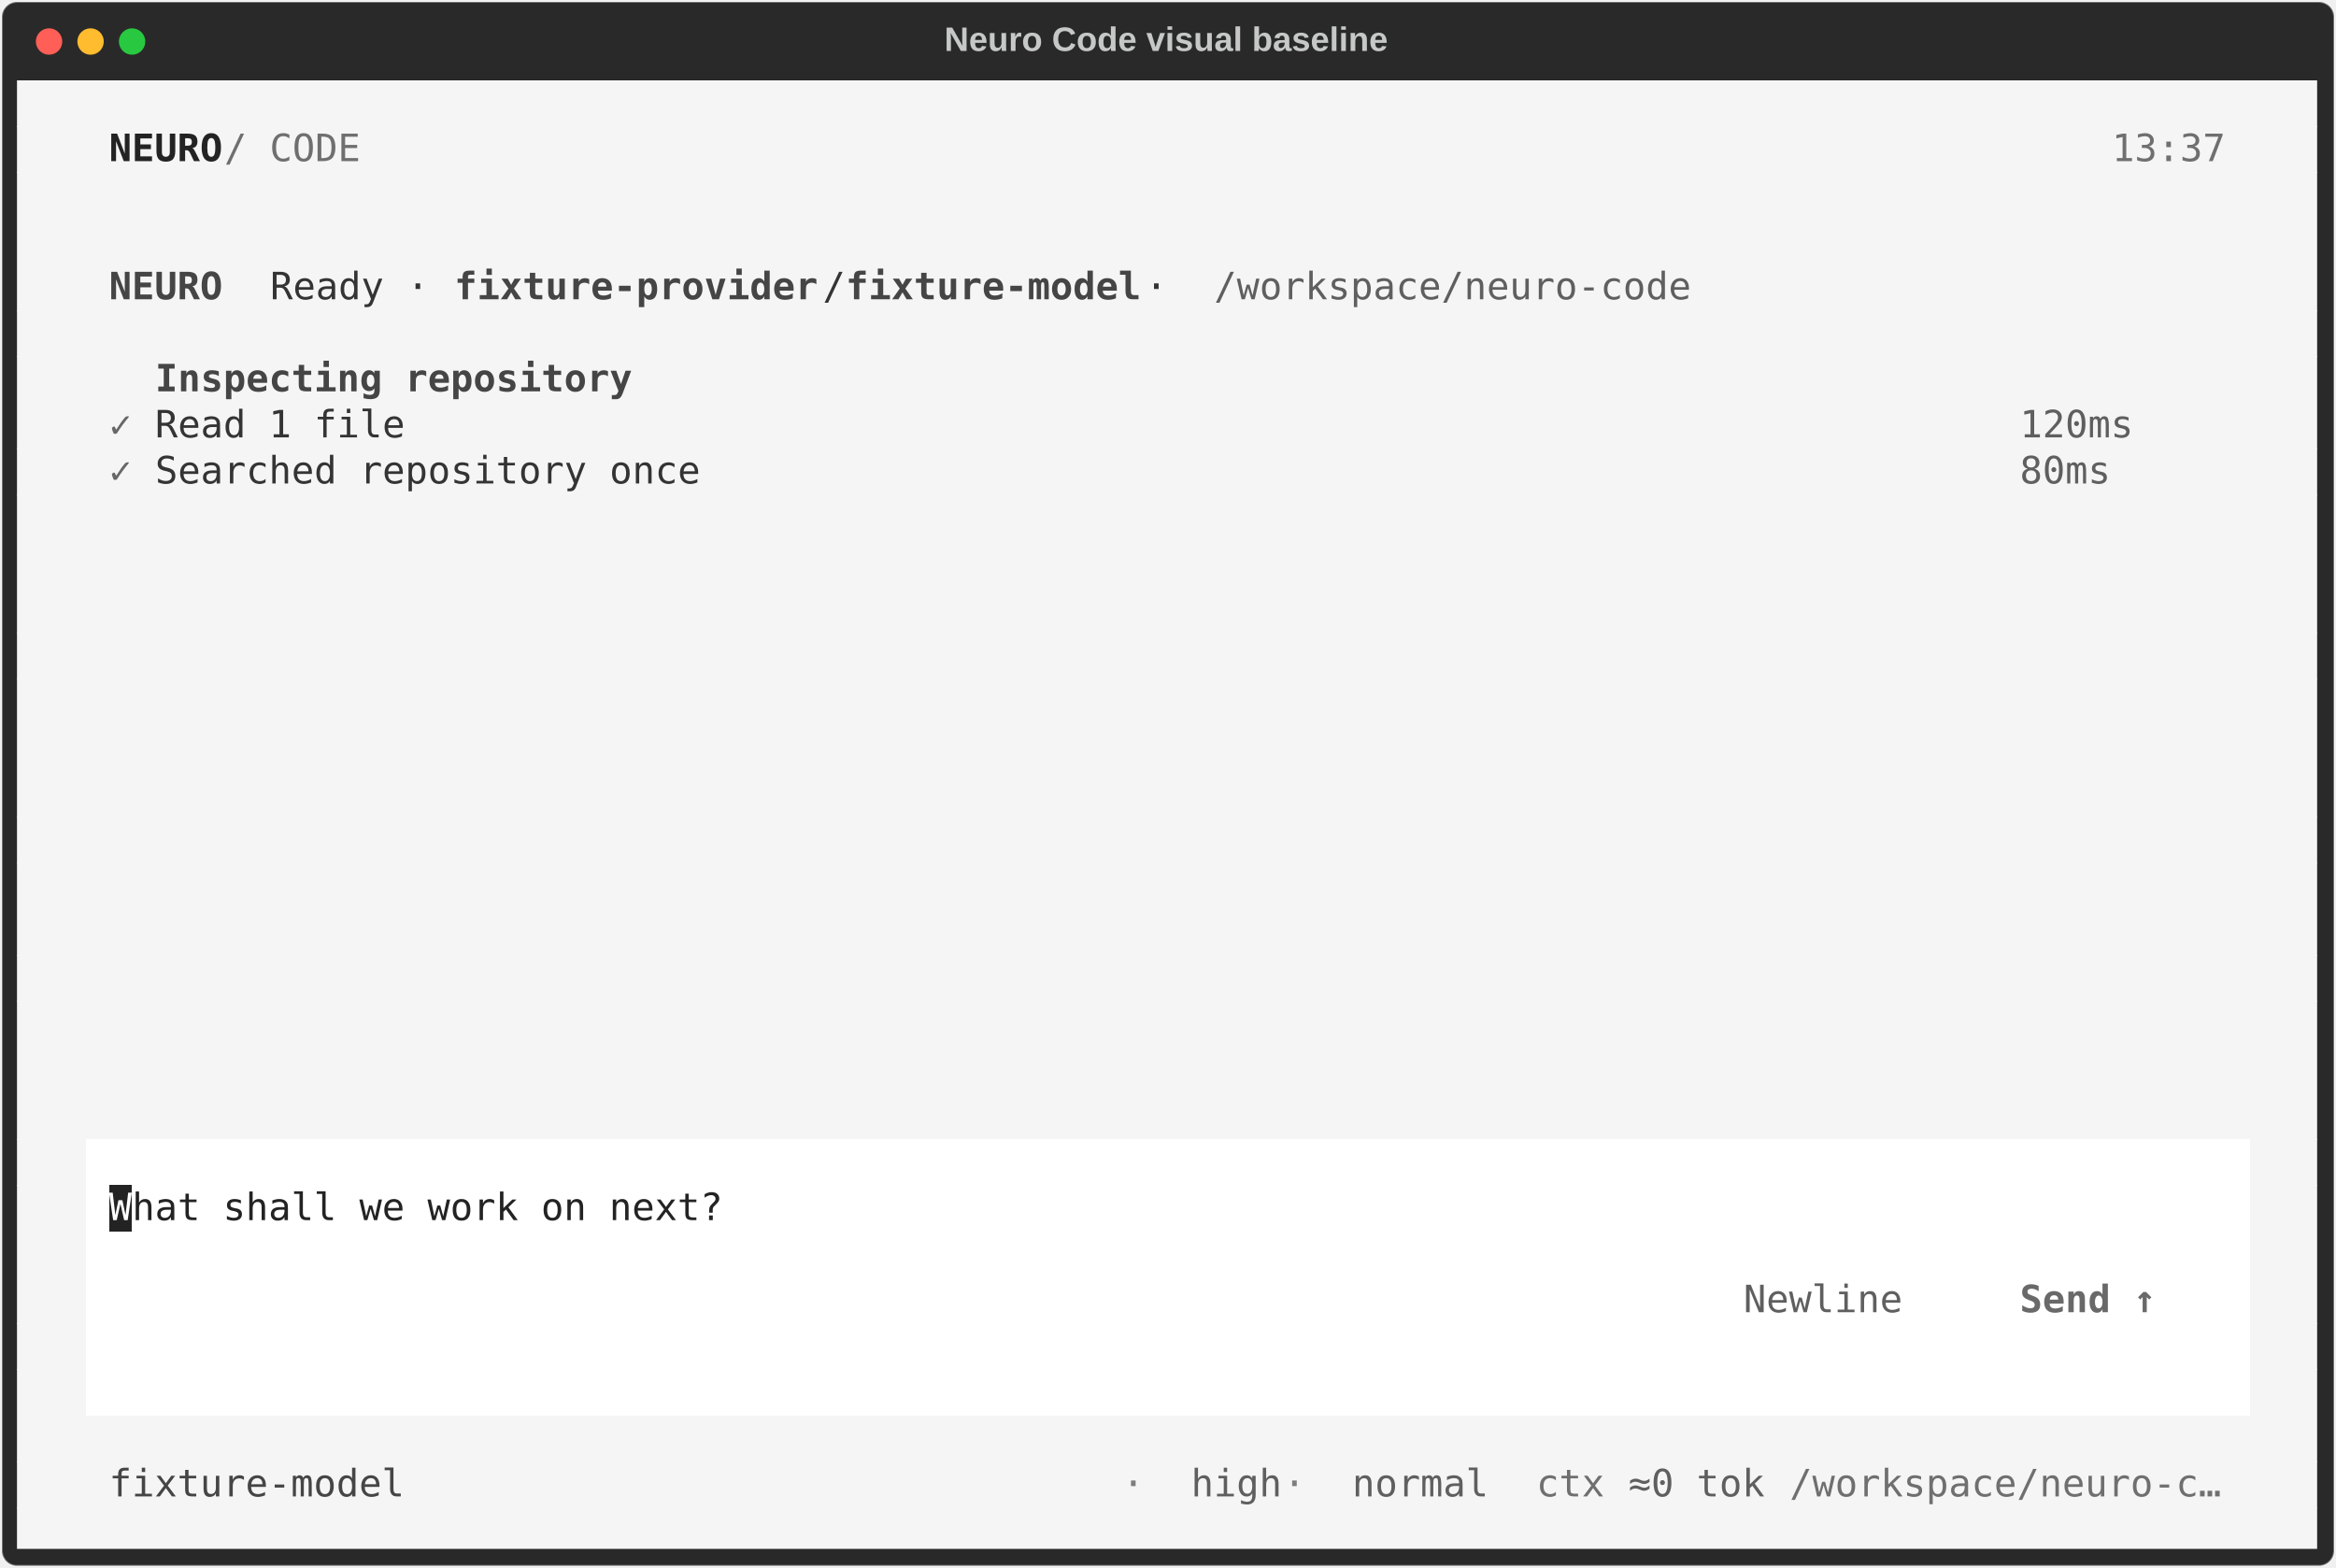
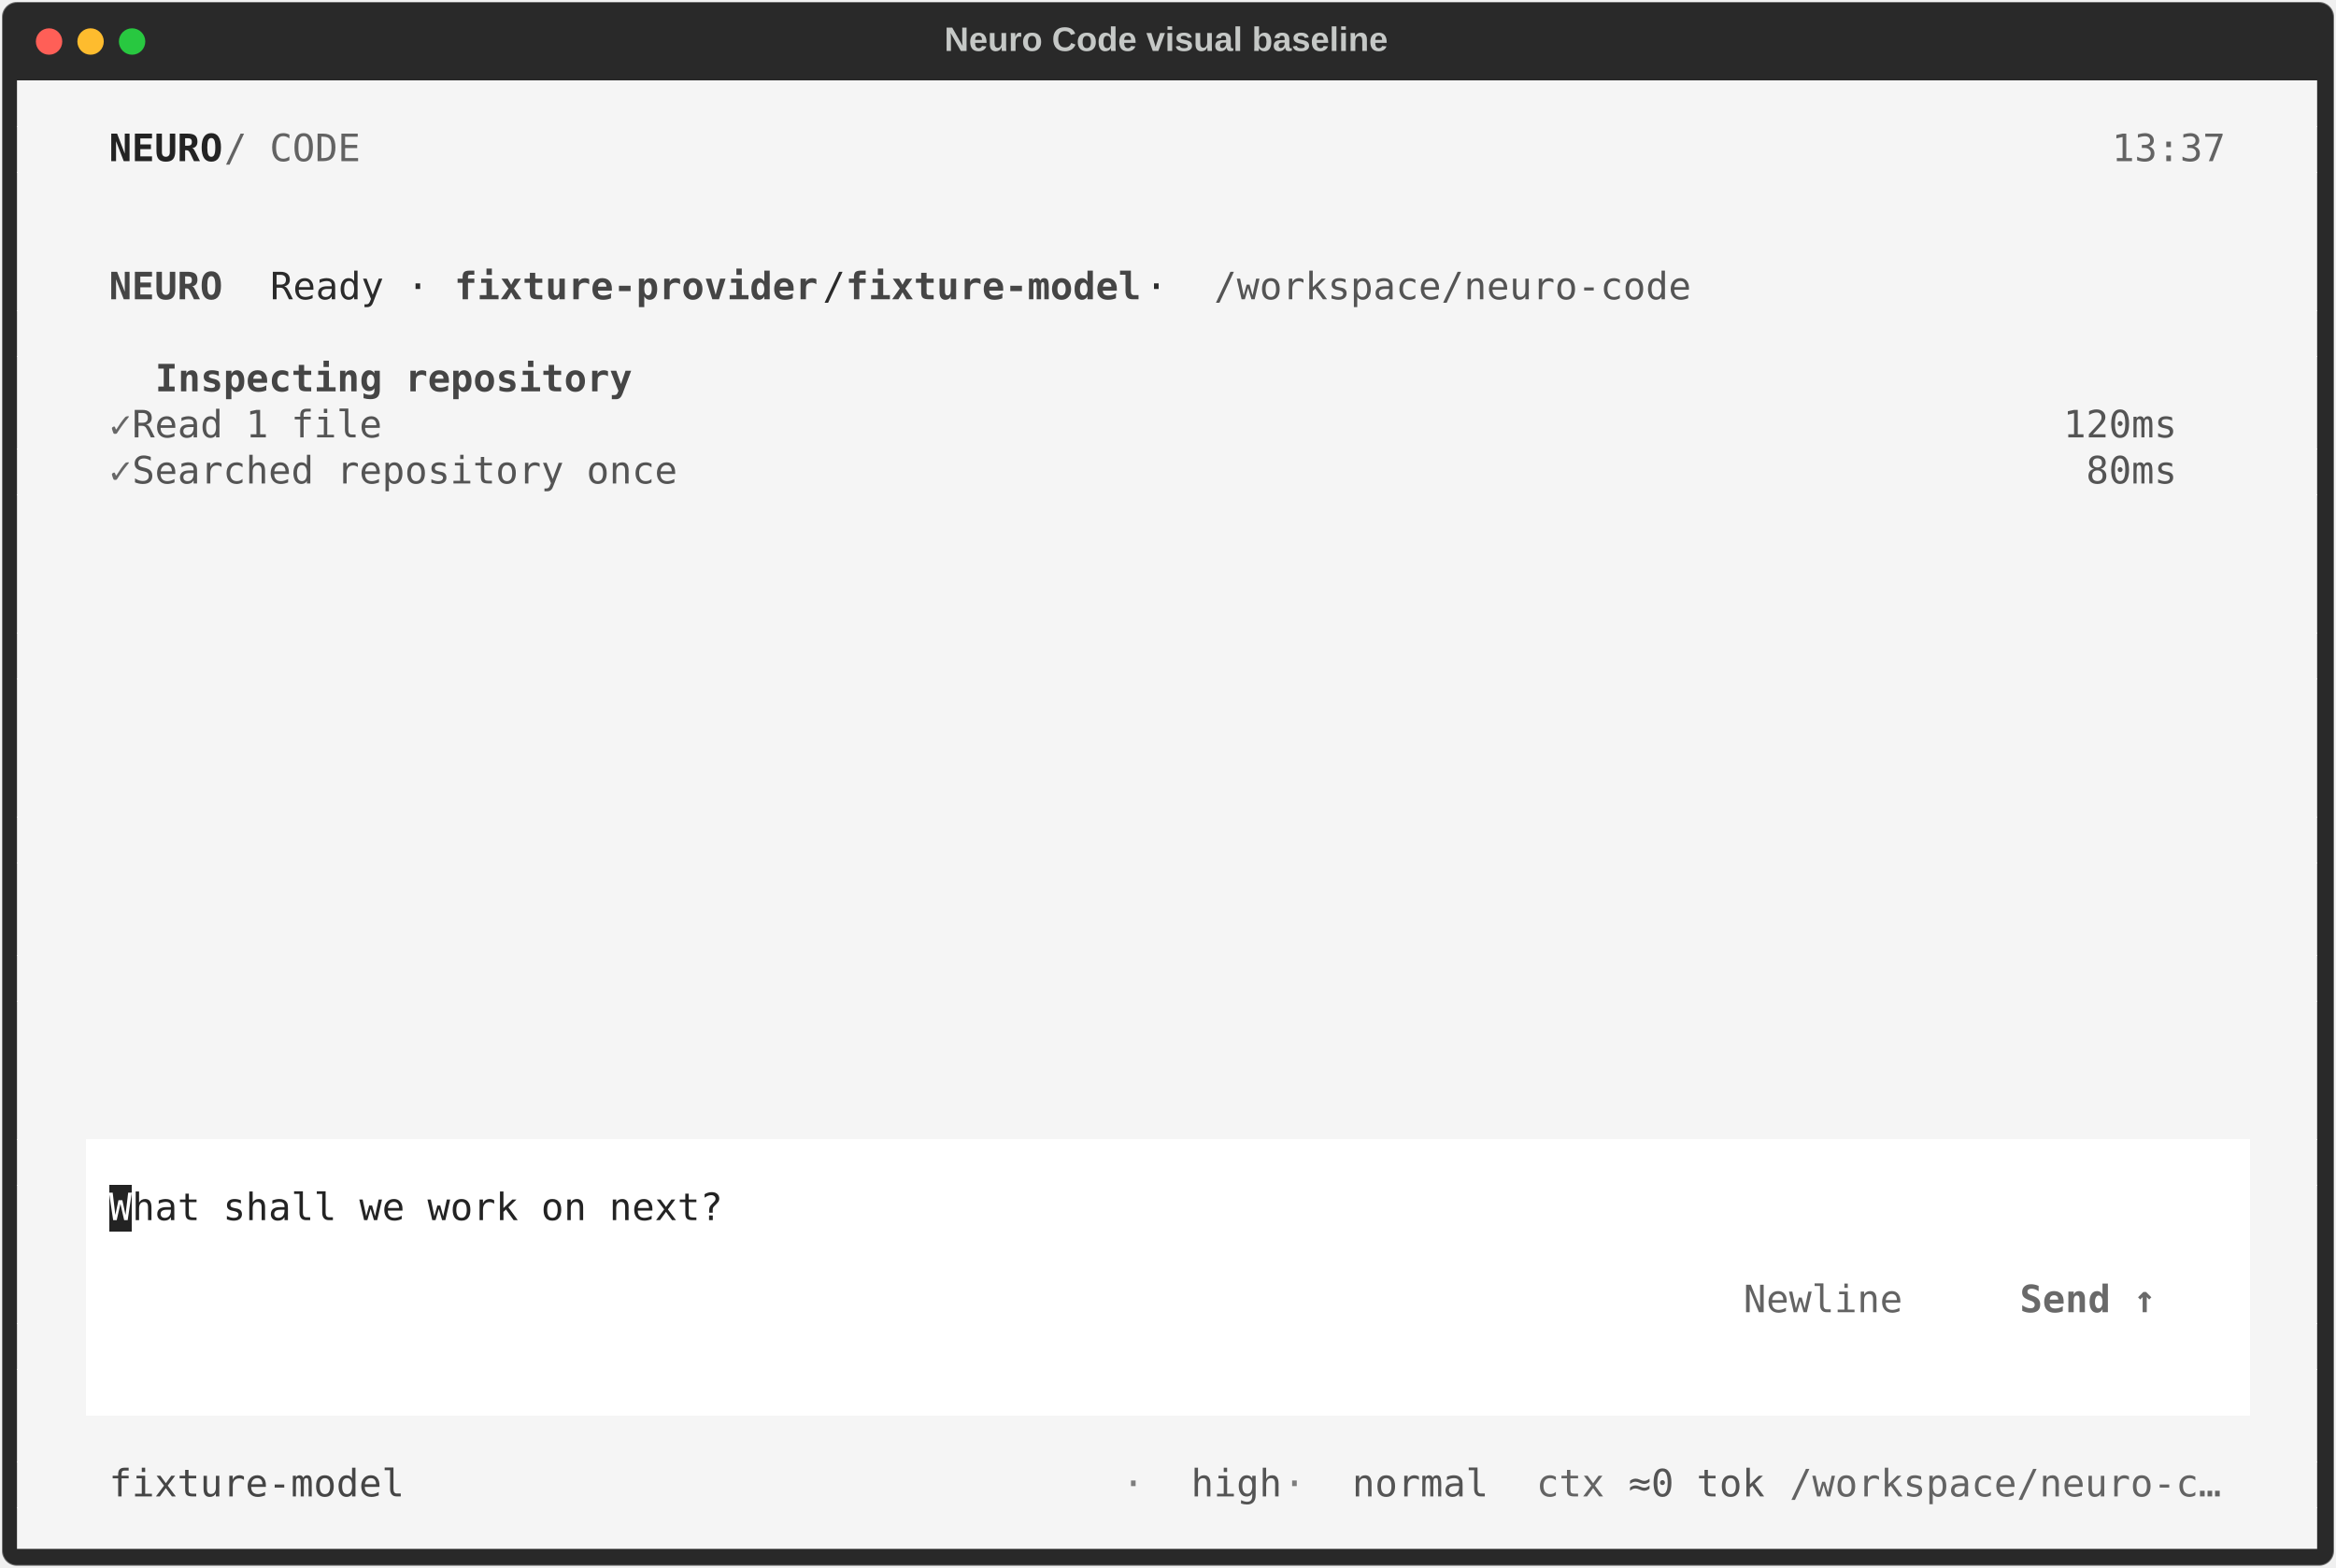
<svg xmlns="http://www.w3.org/2000/svg" class="rich-terminal" viewBox="0 0 1238 830.8">
  <style>

    @font-face {
        font-family: "Fira Code";
        src: local("FiraCode-Regular"),
                url("https://cdnjs.cloudflare.com/ajax/libs/firacode/6.2.0/woff2/FiraCode-Regular.woff2") format("woff2"),
                url("https://cdnjs.cloudflare.com/ajax/libs/firacode/6.2.0/woff/FiraCode-Regular.woff") format("woff");
        font-style: normal;
        font-weight: 400;
    }
    @font-face {
        font-family: "Fira Code";
        src: local("FiraCode-Bold"),
                url("https://cdnjs.cloudflare.com/ajax/libs/firacode/6.2.0/woff2/FiraCode-Bold.woff2") format("woff2"),
                url("https://cdnjs.cloudflare.com/ajax/libs/firacode/6.2.0/woff/FiraCode-Bold.woff") format("woff");
        font-style: bold;
        font-weight: 700;
    }

-     .terminal-1996479045-matrix {
+     .terminal-443072245-matrix {
        font-family: Fira Code, monospace;
        font-size: 20px;
        line-height: 24.4px;
        font-variant-east-asian: full-width;
    }

-     .terminal-1996479045-title {
+     .terminal-443072245-title {
        font-size: 18px;
        font-weight: bold;
        font-family: arial;
    }

-     .terminal-1996479045-r1 { fill: #c5c8c6 }
- .terminal-1996479045-r2 { fill: #232323;font-weight: bold }
- .terminal-1996479045-r3 { fill: #6f6f6f }
- .terminal-1996479045-r4 { fill: #232323 }
- .terminal-1996479045-r5 { fill: #454545;font-weight: bold }
- .terminal-1996479045-r6 { fill: #7d7d7d }
- .terminal-1996479045-r7 { fill: #343434 }
- .terminal-1996479045-r8 { fill: #5f5f5f }
- .terminal-1996479045-r9 { fill: #676767;font-weight: bold }
- .terminal-1996479045-r10 { fill: #ffffff }
- .terminal-1996479045-r11 { fill: #696969;font-weight: bold }
- .terminal-1996479045-r12 { fill: #454545 }
+     .terminal-443072245-r1 { fill: #c5c8c6 }
+ .terminal-443072245-r2 { fill: #232323;font-weight: bold }
+ .terminal-443072245-r3 { fill: #636363 }
+ .terminal-443072245-r4 { fill: #232323 }
+ .terminal-443072245-r5 { fill: #454545;font-weight: bold }
+ .terminal-443072245-r6 { fill: #7d7d7d }
+ .terminal-443072245-r7 { fill: #2b2b2b }
+ .terminal-443072245-r8 { fill: #545454 }
+ .terminal-443072245-r9 { fill: #676767;font-weight: bold }
+ .terminal-443072245-r10 { fill: #ffffff }
+ .terminal-443072245-r11 { fill: #696969;font-weight: bold }
+ .terminal-443072245-r12 { fill: #454545 }
    </style>
  <defs>
-     <clipPath id="terminal-1996479045-clip-terminal">
+     <clipPath id="terminal-443072245-clip-terminal">
      <rect x="0" y="0" width="1219.0" height="779.8" />
    </clipPath>
-     <clipPath id="terminal-1996479045-line-0">
+     <clipPath id="terminal-443072245-line-0">
      <rect x="0" y="1.5" width="1220" height="24.65" />
    </clipPath>
-     <clipPath id="terminal-1996479045-line-1">
+     <clipPath id="terminal-443072245-line-1">
      <rect x="0" y="25.9" width="1220" height="24.65" />
    </clipPath>
-     <clipPath id="terminal-1996479045-line-2">
+     <clipPath id="terminal-443072245-line-2">
      <rect x="0" y="50.3" width="1220" height="24.65" />
    </clipPath>
-     <clipPath id="terminal-1996479045-line-3">
+     <clipPath id="terminal-443072245-line-3">
      <rect x="0" y="74.7" width="1220" height="24.65" />
    </clipPath>
-     <clipPath id="terminal-1996479045-line-4">
+     <clipPath id="terminal-443072245-line-4">
      <rect x="0" y="99.1" width="1220" height="24.65" />
    </clipPath>
-     <clipPath id="terminal-1996479045-line-5">
+     <clipPath id="terminal-443072245-line-5">
      <rect x="0" y="123.5" width="1220" height="24.65" />
    </clipPath>
-     <clipPath id="terminal-1996479045-line-6">
+     <clipPath id="terminal-443072245-line-6">
      <rect x="0" y="147.9" width="1220" height="24.65" />
    </clipPath>
-     <clipPath id="terminal-1996479045-line-7">
+     <clipPath id="terminal-443072245-line-7">
      <rect x="0" y="172.3" width="1220" height="24.65" />
    </clipPath>
-     <clipPath id="terminal-1996479045-line-8">
+     <clipPath id="terminal-443072245-line-8">
      <rect x="0" y="196.7" width="1220" height="24.65" />
    </clipPath>
-     <clipPath id="terminal-1996479045-line-9">
+     <clipPath id="terminal-443072245-line-9">
      <rect x="0" y="221.1" width="1220" height="24.65" />
    </clipPath>
-     <clipPath id="terminal-1996479045-line-10">
+     <clipPath id="terminal-443072245-line-10">
      <rect x="0" y="245.5" width="1220" height="24.65" />
    </clipPath>
-     <clipPath id="terminal-1996479045-line-11">
+     <clipPath id="terminal-443072245-line-11">
      <rect x="0" y="269.9" width="1220" height="24.65" />
    </clipPath>
-     <clipPath id="terminal-1996479045-line-12">
+     <clipPath id="terminal-443072245-line-12">
      <rect x="0" y="294.3" width="1220" height="24.65" />
    </clipPath>
-     <clipPath id="terminal-1996479045-line-13">
+     <clipPath id="terminal-443072245-line-13">
      <rect x="0" y="318.7" width="1220" height="24.65" />
    </clipPath>
-     <clipPath id="terminal-1996479045-line-14">
+     <clipPath id="terminal-443072245-line-14">
      <rect x="0" y="343.1" width="1220" height="24.65" />
    </clipPath>
-     <clipPath id="terminal-1996479045-line-15">
+     <clipPath id="terminal-443072245-line-15">
      <rect x="0" y="367.5" width="1220" height="24.65" />
    </clipPath>
-     <clipPath id="terminal-1996479045-line-16">
+     <clipPath id="terminal-443072245-line-16">
      <rect x="0" y="391.9" width="1220" height="24.65" />
    </clipPath>
-     <clipPath id="terminal-1996479045-line-17">
+     <clipPath id="terminal-443072245-line-17">
      <rect x="0" y="416.3" width="1220" height="24.65" />
    </clipPath>
-     <clipPath id="terminal-1996479045-line-18">
+     <clipPath id="terminal-443072245-line-18">
      <rect x="0" y="440.7" width="1220" height="24.65" />
    </clipPath>
-     <clipPath id="terminal-1996479045-line-19">
+     <clipPath id="terminal-443072245-line-19">
      <rect x="0" y="465.1" width="1220" height="24.65" />
    </clipPath>
-     <clipPath id="terminal-1996479045-line-20">
+     <clipPath id="terminal-443072245-line-20">
      <rect x="0" y="489.5" width="1220" height="24.65" />
    </clipPath>
-     <clipPath id="terminal-1996479045-line-21">
+     <clipPath id="terminal-443072245-line-21">
      <rect x="0" y="513.9" width="1220" height="24.65" />
    </clipPath>
-     <clipPath id="terminal-1996479045-line-22">
+     <clipPath id="terminal-443072245-line-22">
      <rect x="0" y="538.3" width="1220" height="24.65" />
    </clipPath>
-     <clipPath id="terminal-1996479045-line-23">
+     <clipPath id="terminal-443072245-line-23">
      <rect x="0" y="562.7" width="1220" height="24.65" />
    </clipPath>
-     <clipPath id="terminal-1996479045-line-24">
+     <clipPath id="terminal-443072245-line-24">
      <rect x="0" y="587.1" width="1220" height="24.65" />
    </clipPath>
-     <clipPath id="terminal-1996479045-line-25">
+     <clipPath id="terminal-443072245-line-25">
      <rect x="0" y="611.5" width="1220" height="24.65" />
    </clipPath>
-     <clipPath id="terminal-1996479045-line-26">
+     <clipPath id="terminal-443072245-line-26">
      <rect x="0" y="635.9" width="1220" height="24.65" />
    </clipPath>
-     <clipPath id="terminal-1996479045-line-27">
+     <clipPath id="terminal-443072245-line-27">
      <rect x="0" y="660.3" width="1220" height="24.65" />
    </clipPath>
-     <clipPath id="terminal-1996479045-line-28">
+     <clipPath id="terminal-443072245-line-28">
      <rect x="0" y="684.7" width="1220" height="24.65" />
    </clipPath>
-     <clipPath id="terminal-1996479045-line-29">
+     <clipPath id="terminal-443072245-line-29">
      <rect x="0" y="709.1" width="1220" height="24.65" />
    </clipPath>
-     <clipPath id="terminal-1996479045-line-30">
+     <clipPath id="terminal-443072245-line-30">
      <rect x="0" y="733.5" width="1220" height="24.65" />
    </clipPath>
  </defs>
  <rect fill="#292929" stroke="rgba(255,255,255,0.35)" stroke-width="1" x="1" y="1" width="1236" height="828.8" rx="8" />
-   <text class="terminal-1996479045-title" fill="#c5c8c6" text-anchor="middle" x="618" y="27">Neuro Code visual baseline</text>
+   <text class="terminal-443072245-title" fill="#c5c8c6" text-anchor="middle" x="618" y="27">Neuro Code visual baseline</text>
  <g transform="translate(26,22)">
    <circle cx="0" cy="0" r="7" fill="#ff5f57" />
    <circle cx="22" cy="0" r="7" fill="#febc2e" />
    <circle cx="44" cy="0" r="7" fill="#28c840" />
  </g>
-   <g transform="translate(9, 41)" clip-path="url(#terminal-1996479045-clip-terminal)">
+   <g transform="translate(9, 41)" clip-path="url(#terminal-443072245-clip-terminal)">
    <rect fill="#f5f5f5" x="0" y="1.5" width="1220" height="24.65" shape-rendering="crispEdges" />
    <rect fill="#f5f5f5" x="0" y="25.9" width="48.8" height="24.65" shape-rendering="crispEdges" />
    <rect fill="#f5f5f5" x="48.8" y="25.9" width="61" height="24.65" shape-rendering="crispEdges" />
    <rect fill="#f5f5f5" x="109.8" y="25.9" width="85.4" height="24.65" shape-rendering="crispEdges" />
    <rect fill="#f5f5f5" x="195.2" y="25.9" width="0" height="24.65" shape-rendering="crispEdges" />
    <rect fill="#f5f5f5" x="195.2" y="25.9" width="915" height="24.65" shape-rendering="crispEdges" />
    <rect fill="#f5f5f5" x="1110.2" y="25.9" width="61" height="24.65" shape-rendering="crispEdges" />
    <rect fill="#f5f5f5" x="1171.2" y="25.9" width="48.8" height="24.65" shape-rendering="crispEdges" />
    <rect fill="#f5f5f5" x="0" y="50.3" width="48.8" height="24.65" shape-rendering="crispEdges" />
    <rect fill="#f5f5f5" x="48.8" y="50.3" width="1122.4" height="24.65" shape-rendering="crispEdges" />
    <rect fill="#f5f5f5" x="1171.2" y="50.3" width="48.8" height="24.65" shape-rendering="crispEdges" />
    <rect fill="#f5f5f5" x="0" y="74.7" width="1220" height="24.65" shape-rendering="crispEdges" />
    <rect fill="#f5f5f5" x="0" y="99.1" width="48.8" height="24.65" shape-rendering="crispEdges" />
    <rect fill="#f5f5f5" x="48.8" y="99.1" width="61" height="24.65" shape-rendering="crispEdges" />
    <rect fill="#f5f5f5" x="109.8" y="99.1" width="24.4" height="24.65" shape-rendering="crispEdges" />
    <rect fill="#f5f5f5" x="134.2" y="99.1" width="97.6" height="24.65" shape-rendering="crispEdges" />
    <rect fill="#f5f5f5" x="231.8" y="99.1" width="195.2" height="24.65" shape-rendering="crispEdges" />
    <rect fill="#f5f5f5" x="427" y="99.1" width="12.2" height="24.65" shape-rendering="crispEdges" />
    <rect fill="#f5f5f5" x="439.2" y="99.1" width="158.6" height="24.65" shape-rendering="crispEdges" />
    <rect fill="#f5f5f5" x="597.8" y="99.1" width="36.6" height="24.65" shape-rendering="crispEdges" />
    <rect fill="#f5f5f5" x="634.4" y="99.1" width="256.2" height="24.65" shape-rendering="crispEdges" />
    <rect fill="#f5f5f5" x="890.6" y="99.1" width="329.4" height="24.65" shape-rendering="crispEdges" />
    <rect fill="#f5f5f5" x="0" y="123.5" width="36.6" height="24.65" shape-rendering="crispEdges" />
    <rect fill="#f5f5f5" x="36.6" y="123.5" width="1146.8" height="24.65" shape-rendering="crispEdges" />
    <rect fill="#f5f5f5" x="1183.4" y="123.5" width="36.6" height="24.65" shape-rendering="crispEdges" />
    <rect fill="#f5f5f5" x="0" y="147.9" width="48.8" height="24.65" shape-rendering="crispEdges" />
    <rect fill="#f5f5f5" x="48.8" y="147.9" width="24.4" height="24.65" shape-rendering="crispEdges" />
    <rect fill="#f5f5f5" x="73.2" y="147.9" width="988.2" height="24.65" shape-rendering="crispEdges" />
    <rect fill="#f5f5f5" x="1061.4" y="147.9" width="109.8" height="24.65" shape-rendering="crispEdges" />
    <rect fill="#f5f5f5" x="1171.2" y="147.9" width="48.8" height="24.65" shape-rendering="crispEdges" />
    <rect fill="#f5f5f5" x="0" y="172.3" width="48.8" height="24.65" shape-rendering="crispEdges" />
    <rect fill="#f5f5f5" x="48.8" y="172.3" width="12.2" height="24.65" shape-rendering="crispEdges" />
-     <rect fill="#f5f5f5" x="61" y="172.3" width="12.2" height="24.65" shape-rendering="crispEdges" />
-     <rect fill="#f5f5f5" x="73.2" y="172.3" width="988.2" height="24.65" shape-rendering="crispEdges" />
-     <rect fill="#f5f5f5" x="1061.4" y="172.3" width="109.8" height="24.65" shape-rendering="crispEdges" />
+     <rect fill="#f5f5f5" x="61" y="172.3" width="1110.2" height="24.65" shape-rendering="crispEdges" />
    <rect fill="#f5f5f5" x="1171.2" y="172.3" width="48.8" height="24.65" shape-rendering="crispEdges" />
    <rect fill="#f5f5f5" x="0" y="196.7" width="48.8" height="24.65" shape-rendering="crispEdges" />
    <rect fill="#f5f5f5" x="48.8" y="196.7" width="12.2" height="24.65" shape-rendering="crispEdges" />
-     <rect fill="#f5f5f5" x="61" y="196.7" width="12.2" height="24.65" shape-rendering="crispEdges" />
-     <rect fill="#f5f5f5" x="73.2" y="196.7" width="988.2" height="24.65" shape-rendering="crispEdges" />
-     <rect fill="#f5f5f5" x="1061.4" y="196.7" width="109.8" height="24.65" shape-rendering="crispEdges" />
+     <rect fill="#f5f5f5" x="61" y="196.7" width="1110.2" height="24.65" shape-rendering="crispEdges" />
    <rect fill="#f5f5f5" x="1171.2" y="196.7" width="48.8" height="24.65" shape-rendering="crispEdges" />
    <rect fill="#f5f5f5" x="0" y="221.1" width="36.6" height="24.65" shape-rendering="crispEdges" />
    <rect fill="#f5f5f5" x="36.6" y="221.1" width="1146.8" height="24.65" shape-rendering="crispEdges" />
    <rect fill="#f5f5f5" x="1183.4" y="221.1" width="36.6" height="24.65" shape-rendering="crispEdges" />
    <rect fill="#f5f5f5" x="0" y="245.5" width="36.6" height="24.65" shape-rendering="crispEdges" />
    <rect fill="#f5f5f5" x="36.6" y="245.5" width="1146.8" height="24.65" shape-rendering="crispEdges" />
    <rect fill="#f5f5f5" x="1183.4" y="245.5" width="36.6" height="24.65" shape-rendering="crispEdges" />
    <rect fill="#f5f5f5" x="0" y="269.9" width="36.6" height="24.65" shape-rendering="crispEdges" />
    <rect fill="#f5f5f5" x="36.6" y="269.9" width="1146.8" height="24.65" shape-rendering="crispEdges" />
    <rect fill="#f5f5f5" x="1183.4" y="269.9" width="36.6" height="24.65" shape-rendering="crispEdges" />
    <rect fill="#f5f5f5" x="0" y="294.3" width="36.6" height="24.65" shape-rendering="crispEdges" />
    <rect fill="#f5f5f5" x="36.6" y="294.3" width="1146.8" height="24.65" shape-rendering="crispEdges" />
    <rect fill="#f5f5f5" x="1183.4" y="294.3" width="36.6" height="24.65" shape-rendering="crispEdges" />
    <rect fill="#f5f5f5" x="0" y="318.7" width="36.6" height="24.65" shape-rendering="crispEdges" />
    <rect fill="#f5f5f5" x="36.6" y="318.7" width="1146.8" height="24.65" shape-rendering="crispEdges" />
    <rect fill="#f5f5f5" x="1183.4" y="318.7" width="36.6" height="24.65" shape-rendering="crispEdges" />
    <rect fill="#f5f5f5" x="0" y="343.1" width="36.6" height="24.65" shape-rendering="crispEdges" />
    <rect fill="#f5f5f5" x="36.6" y="343.1" width="1146.8" height="24.65" shape-rendering="crispEdges" />
    <rect fill="#f5f5f5" x="1183.4" y="343.1" width="36.6" height="24.65" shape-rendering="crispEdges" />
    <rect fill="#f5f5f5" x="0" y="367.5" width="36.6" height="24.65" shape-rendering="crispEdges" />
    <rect fill="#f5f5f5" x="36.6" y="367.5" width="1146.8" height="24.65" shape-rendering="crispEdges" />
    <rect fill="#f5f5f5" x="1183.4" y="367.5" width="36.6" height="24.65" shape-rendering="crispEdges" />
    <rect fill="#f5f5f5" x="0" y="391.9" width="36.6" height="24.65" shape-rendering="crispEdges" />
    <rect fill="#f5f5f5" x="36.6" y="391.9" width="1146.8" height="24.65" shape-rendering="crispEdges" />
    <rect fill="#f5f5f5" x="1183.4" y="391.9" width="36.6" height="24.65" shape-rendering="crispEdges" />
    <rect fill="#f5f5f5" x="0" y="416.3" width="36.6" height="24.65" shape-rendering="crispEdges" />
    <rect fill="#f5f5f5" x="36.6" y="416.3" width="1146.8" height="24.65" shape-rendering="crispEdges" />
    <rect fill="#f5f5f5" x="1183.4" y="416.3" width="36.6" height="24.65" shape-rendering="crispEdges" />
    <rect fill="#f5f5f5" x="0" y="440.7" width="36.6" height="24.65" shape-rendering="crispEdges" />
    <rect fill="#f5f5f5" x="36.6" y="440.7" width="1146.8" height="24.65" shape-rendering="crispEdges" />
    <rect fill="#f5f5f5" x="1183.4" y="440.7" width="36.6" height="24.65" shape-rendering="crispEdges" />
    <rect fill="#f5f5f5" x="0" y="465.1" width="36.6" height="24.65" shape-rendering="crispEdges" />
    <rect fill="#f5f5f5" x="36.6" y="465.1" width="1146.8" height="24.65" shape-rendering="crispEdges" />
    <rect fill="#f5f5f5" x="1183.4" y="465.1" width="36.6" height="24.65" shape-rendering="crispEdges" />
    <rect fill="#f5f5f5" x="0" y="489.5" width="36.6" height="24.65" shape-rendering="crispEdges" />
    <rect fill="#f5f5f5" x="36.6" y="489.5" width="1146.8" height="24.65" shape-rendering="crispEdges" />
    <rect fill="#f5f5f5" x="1183.4" y="489.5" width="36.6" height="24.65" shape-rendering="crispEdges" />
    <rect fill="#f5f5f5" x="0" y="513.9" width="36.6" height="24.65" shape-rendering="crispEdges" />
    <rect fill="#f5f5f5" x="36.6" y="513.9" width="1146.8" height="24.65" shape-rendering="crispEdges" />
    <rect fill="#f5f5f5" x="1183.4" y="513.9" width="36.6" height="24.65" shape-rendering="crispEdges" />
    <rect fill="#f5f5f5" x="0" y="538.3" width="1220" height="24.65" shape-rendering="crispEdges" />
    <rect fill="#f5f5f5" x="0" y="562.7" width="36.6" height="24.65" shape-rendering="crispEdges" />
    <rect fill="#ffffff" x="36.6" y="562.7" width="1146.8" height="24.65" shape-rendering="crispEdges" />
    <rect fill="#f5f5f5" x="1183.4" y="562.7" width="36.6" height="24.65" shape-rendering="crispEdges" />
    <rect fill="#f5f5f5" x="0" y="587.1" width="36.6" height="24.65" shape-rendering="crispEdges" />
    <rect fill="#ffffff" x="36.6" y="587.1" width="12.2" height="24.65" shape-rendering="crispEdges" />
    <rect fill="#ffffff" x="48.8" y="587.1" width="0" height="24.65" shape-rendering="crispEdges" />
    <rect fill="#232323" x="48.8" y="587.1" width="12.2" height="24.65" shape-rendering="crispEdges" />
    <rect fill="#ffffff" x="61" y="587.1" width="1110.2" height="24.65" shape-rendering="crispEdges" />
    <rect fill="#ffffff" x="1171.2" y="587.1" width="12.2" height="24.65" shape-rendering="crispEdges" />
    <rect fill="#f5f5f5" x="1183.4" y="587.1" width="36.6" height="24.65" shape-rendering="crispEdges" />
    <rect fill="#f5f5f5" x="0" y="611.5" width="36.6" height="24.65" shape-rendering="crispEdges" />
    <rect fill="#ffffff" x="36.6" y="611.5" width="12.2" height="24.65" shape-rendering="crispEdges" />
    <rect fill="#ffffff" x="48.8" y="611.5" width="1122.4" height="24.65" shape-rendering="crispEdges" />
    <rect fill="#ffffff" x="1171.2" y="611.5" width="12.2" height="24.65" shape-rendering="crispEdges" />
    <rect fill="#f5f5f5" x="1183.4" y="611.5" width="36.6" height="24.65" shape-rendering="crispEdges" />
    <rect fill="#f5f5f5" x="0" y="635.9" width="36.6" height="24.65" shape-rendering="crispEdges" />
    <rect fill="#ffffff" x="36.6" y="635.9" width="12.2" height="24.65" shape-rendering="crispEdges" />
    <rect fill="#ffffff" x="48.8" y="635.9" width="854" height="24.65" shape-rendering="crispEdges" />
    <rect fill="#ffffff" x="902.8" y="635.9" width="12.2" height="24.65" shape-rendering="crispEdges" />
    <rect fill="#ffffff" x="915" y="635.9" width="109.8" height="24.65" shape-rendering="crispEdges" />
    <rect fill="#ffffff" x="1024.8" y="635.9" width="12.2" height="24.65" shape-rendering="crispEdges" />
    <rect fill="#ffffff" x="1037" y="635.9" width="12.2" height="24.65" shape-rendering="crispEdges" />
    <rect fill="#ffffff" x="1049.2" y="635.9" width="12.2" height="24.65" shape-rendering="crispEdges" />
    <rect fill="#ffffff" x="1061.4" y="635.9" width="97.6" height="24.65" shape-rendering="crispEdges" />
    <rect fill="#ffffff" x="1159" y="635.9" width="24.4" height="24.65" shape-rendering="crispEdges" />
    <rect fill="#f5f5f5" x="1183.4" y="635.9" width="36.6" height="24.65" shape-rendering="crispEdges" />
    <rect fill="#f5f5f5" x="0" y="660.3" width="36.6" height="24.65" shape-rendering="crispEdges" />
    <rect fill="#ffffff" x="36.6" y="660.3" width="12.2" height="24.65" shape-rendering="crispEdges" />
    <rect fill="#ffffff" x="48.8" y="660.3" width="1122.4" height="24.65" shape-rendering="crispEdges" />
    <rect fill="#ffffff" x="1171.2" y="660.3" width="12.2" height="24.65" shape-rendering="crispEdges" />
    <rect fill="#f5f5f5" x="1183.4" y="660.3" width="36.6" height="24.65" shape-rendering="crispEdges" />
    <rect fill="#f5f5f5" x="0" y="684.7" width="36.6" height="24.65" shape-rendering="crispEdges" />
    <rect fill="#ffffff" x="36.6" y="684.7" width="1146.8" height="24.65" shape-rendering="crispEdges" />
    <rect fill="#f5f5f5" x="1183.4" y="684.7" width="36.6" height="24.65" shape-rendering="crispEdges" />
    <rect fill="#f5f5f5" x="0" y="709.1" width="36.6" height="24.65" shape-rendering="crispEdges" />
    <rect fill="#f5f5f5" x="36.6" y="709.1" width="1146.8" height="24.65" shape-rendering="crispEdges" />
    <rect fill="#f5f5f5" x="1183.4" y="709.1" width="36.6" height="24.65" shape-rendering="crispEdges" />
    <rect fill="#f5f5f5" x="0" y="733.5" width="48.8" height="24.65" shape-rendering="crispEdges" />
    <rect fill="#f5f5f5" x="48.8" y="733.5" width="536.8" height="24.65" shape-rendering="crispEdges" />
    <rect fill="#f5f5f5" x="585.6" y="733.5" width="36.6" height="24.65" shape-rendering="crispEdges" />
    <rect fill="#f5f5f5" x="622.2" y="733.5" width="48.8" height="24.65" shape-rendering="crispEdges" />
    <rect fill="#f5f5f5" x="671" y="733.5" width="36.6" height="24.65" shape-rendering="crispEdges" />
    <rect fill="#f5f5f5" x="707.6" y="733.5" width="97.6" height="24.65" shape-rendering="crispEdges" />
    <rect fill="#f5f5f5" x="805.2" y="733.5" width="48.8" height="24.65" shape-rendering="crispEdges" />
    <rect fill="#f5f5f5" x="854" y="733.5" width="85.4" height="24.65" shape-rendering="crispEdges" />
    <rect fill="#f5f5f5" x="939.4" y="733.5" width="231.8" height="24.65" shape-rendering="crispEdges" />
    <rect fill="#f5f5f5" x="1171.2" y="733.5" width="48.8" height="24.65" shape-rendering="crispEdges" />
    <rect fill="#f5f5f5" x="0" y="757.9" width="1220" height="24.65" shape-rendering="crispEdges" />
-     <g class="terminal-1996479045-matrix">
-       <text class="terminal-1996479045-r1" x="1220" y="20" textLength="12.2" clip-path="url(#terminal-1996479045-line-0)">
- </text>
-       <text class="terminal-1996479045-r2" x="48.8" y="44.4" textLength="61" clip-path="url(#terminal-1996479045-line-1)">NEURO</text>
-       <text class="terminal-1996479045-r3" x="109.8" y="44.4" textLength="85.4" clip-path="url(#terminal-1996479045-line-1)"> / CODE</text>
-       <text class="terminal-1996479045-r3" x="1110.2" y="44.4" textLength="61" clip-path="url(#terminal-1996479045-line-1)">13:37</text>
-       <text class="terminal-1996479045-r1" x="1220" y="44.4" textLength="12.2" clip-path="url(#terminal-1996479045-line-1)">
- </text>
-       <text class="terminal-1996479045-r1" x="1220" y="68.8" textLength="12.2" clip-path="url(#terminal-1996479045-line-2)">
- </text>
-       <text class="terminal-1996479045-r1" x="1220" y="93.2" textLength="12.2" clip-path="url(#terminal-1996479045-line-3)">
- </text>
-       <text class="terminal-1996479045-r5" x="48.8" y="117.6" textLength="61" clip-path="url(#terminal-1996479045-line-4)">NEURO</text>
-       <text class="terminal-1996479045-r7" x="134.2" y="117.6" textLength="97.6" clip-path="url(#terminal-1996479045-line-4)">Ready · </text>
-       <text class="terminal-1996479045-r5" x="231.8" y="117.6" textLength="195.2" clip-path="url(#terminal-1996479045-line-4)">fixture-provider</text>
-       <text class="terminal-1996479045-r7" x="427" y="117.6" textLength="12.2" clip-path="url(#terminal-1996479045-line-4)">/</text>
-       <text class="terminal-1996479045-r5" x="439.2" y="117.6" textLength="158.6" clip-path="url(#terminal-1996479045-line-4)">fixture-model</text>
-       <text class="terminal-1996479045-r7" x="597.8" y="117.6" textLength="36.6" clip-path="url(#terminal-1996479045-line-4)"> · </text>
-       <text class="terminal-1996479045-r8" x="634.4" y="117.6" textLength="256.2" clip-path="url(#terminal-1996479045-line-4)">/workspace/neuro-code</text>
-       <text class="terminal-1996479045-r1" x="1220" y="117.6" textLength="12.2" clip-path="url(#terminal-1996479045-line-4)">
- </text>
-       <text class="terminal-1996479045-r1" x="1220" y="142" textLength="12.2" clip-path="url(#terminal-1996479045-line-5)">
- </text>
-       <text class="terminal-1996479045-r5" x="73.2" y="166.4" textLength="988.2" clip-path="url(#terminal-1996479045-line-6)">Inspecting repository                                                            </text>
-       <text class="terminal-1996479045-r1" x="1220" y="166.4" textLength="12.2" clip-path="url(#terminal-1996479045-line-6)">
- </text>
-       <text class="terminal-1996479045-r9" x="48.8" y="190.8" textLength="12.2" clip-path="url(#terminal-1996479045-line-7)">✓</text>
-       <text class="terminal-1996479045-r7" x="73.2" y="190.8" textLength="988.2" clip-path="url(#terminal-1996479045-line-7)">Read 1 file                                                                      </text>
-       <text class="terminal-1996479045-r8" x="1061.4" y="190.8" textLength="109.8" clip-path="url(#terminal-1996479045-line-7)">    120ms</text>
-       <text class="terminal-1996479045-r1" x="1220" y="190.8" textLength="12.2" clip-path="url(#terminal-1996479045-line-7)">
- </text>
-       <text class="terminal-1996479045-r9" x="48.8" y="215.2" textLength="12.2" clip-path="url(#terminal-1996479045-line-8)">✓</text>
-       <text class="terminal-1996479045-r7" x="73.2" y="215.2" textLength="988.2" clip-path="url(#terminal-1996479045-line-8)">Searched repository once                                                         </text>
-       <text class="terminal-1996479045-r8" x="1061.4" y="215.2" textLength="109.8" clip-path="url(#terminal-1996479045-line-8)">     80ms</text>
-       <text class="terminal-1996479045-r1" x="1220" y="215.2" textLength="12.2" clip-path="url(#terminal-1996479045-line-8)">
- </text>
-       <text class="terminal-1996479045-r1" x="1220" y="239.6" textLength="12.2" clip-path="url(#terminal-1996479045-line-9)">
- </text>
-       <text class="terminal-1996479045-r1" x="1220" y="264" textLength="12.2" clip-path="url(#terminal-1996479045-line-10)">
- </text>
-       <text class="terminal-1996479045-r1" x="1220" y="288.4" textLength="12.2" clip-path="url(#terminal-1996479045-line-11)">
- </text>
-       <text class="terminal-1996479045-r1" x="1220" y="312.8" textLength="12.2" clip-path="url(#terminal-1996479045-line-12)">
- </text>
-       <text class="terminal-1996479045-r1" x="1220" y="337.2" textLength="12.2" clip-path="url(#terminal-1996479045-line-13)">
- </text>
-       <text class="terminal-1996479045-r1" x="1220" y="361.6" textLength="12.2" clip-path="url(#terminal-1996479045-line-14)">
- </text>
-       <text class="terminal-1996479045-r1" x="1220" y="386" textLength="12.2" clip-path="url(#terminal-1996479045-line-15)">
- </text>
-       <text class="terminal-1996479045-r1" x="1220" y="410.4" textLength="12.2" clip-path="url(#terminal-1996479045-line-16)">
- </text>
-       <text class="terminal-1996479045-r1" x="1220" y="434.8" textLength="12.2" clip-path="url(#terminal-1996479045-line-17)">
- </text>
-       <text class="terminal-1996479045-r1" x="1220" y="459.2" textLength="12.2" clip-path="url(#terminal-1996479045-line-18)">
- </text>
-       <text class="terminal-1996479045-r1" x="1220" y="483.6" textLength="12.2" clip-path="url(#terminal-1996479045-line-19)">
- </text>
-       <text class="terminal-1996479045-r1" x="1220" y="508" textLength="12.2" clip-path="url(#terminal-1996479045-line-20)">
- </text>
-       <text class="terminal-1996479045-r1" x="1220" y="532.4" textLength="12.2" clip-path="url(#terminal-1996479045-line-21)">
- </text>
-       <text class="terminal-1996479045-r1" x="1220" y="556.8" textLength="12.2" clip-path="url(#terminal-1996479045-line-22)">
- </text>
-       <text class="terminal-1996479045-r1" x="1220" y="581.2" textLength="12.2" clip-path="url(#terminal-1996479045-line-23)">
- </text>
-       <text class="terminal-1996479045-r10" x="48.8" y="605.6" textLength="12.2" clip-path="url(#terminal-1996479045-line-24)">W</text>
-       <text class="terminal-1996479045-r4" x="61" y="605.6" textLength="1110.2" clip-path="url(#terminal-1996479045-line-24)">hat shall we work on next?                                                                 </text>
-       <text class="terminal-1996479045-r1" x="1220" y="605.6" textLength="12.2" clip-path="url(#terminal-1996479045-line-24)">
- </text>
-       <text class="terminal-1996479045-r1" x="1220" y="630" textLength="12.2" clip-path="url(#terminal-1996479045-line-25)">
- </text>
-       <text class="terminal-1996479045-r10" x="48.8" y="654.4" textLength="854" clip-path="url(#terminal-1996479045-line-26)">Ctrl+J / F2 newline · / commands                                      </text>
-       <text class="terminal-1996479045-r8" x="915" y="654.4" textLength="109.8" clip-path="url(#terminal-1996479045-line-26)"> Newline </text>
-       <text class="terminal-1996479045-r11" x="1061.4" y="654.4" textLength="97.6" clip-path="url(#terminal-1996479045-line-26)"> Send ↑ </text>
-       <text class="terminal-1996479045-r1" x="1220" y="654.4" textLength="12.2" clip-path="url(#terminal-1996479045-line-26)">
- </text>
-       <text class="terminal-1996479045-r1" x="1220" y="678.8" textLength="12.2" clip-path="url(#terminal-1996479045-line-27)">
- </text>
-       <text class="terminal-1996479045-r1" x="1220" y="703.2" textLength="12.2" clip-path="url(#terminal-1996479045-line-28)">
- </text>
-       <text class="terminal-1996479045-r1" x="1220" y="727.6" textLength="12.2" clip-path="url(#terminal-1996479045-line-29)">
- </text>
-       <text class="terminal-1996479045-r12" x="48.8" y="752" textLength="536.8" clip-path="url(#terminal-1996479045-line-30)">fixture-model                               </text>
-       <text class="terminal-1996479045-r6" x="585.6" y="752" textLength="36.6" clip-path="url(#terminal-1996479045-line-30)"> · </text>
-       <text class="terminal-1996479045-r8" x="622.2" y="752" textLength="48.8" clip-path="url(#terminal-1996479045-line-30)">high</text>
-       <text class="terminal-1996479045-r6" x="671" y="752" textLength="36.6" clip-path="url(#terminal-1996479045-line-30)"> · </text>
-       <text class="terminal-1996479045-r8" x="707.6" y="752" textLength="97.6" clip-path="url(#terminal-1996479045-line-30)">normal  </text>
-       <text class="terminal-1996479045-r3" x="805.2" y="752" textLength="48.8" clip-path="url(#terminal-1996479045-line-30)">ctx </text>
-       <text class="terminal-1996479045-r8" x="854" y="752" textLength="85.4" clip-path="url(#terminal-1996479045-line-30)">≈0 tok </text>
-       <text class="terminal-1996479045-r3" x="939.4" y="752" textLength="231.8" clip-path="url(#terminal-1996479045-line-30)">/workspace/neuro-c…</text>
-       <text class="terminal-1996479045-r1" x="1220" y="752" textLength="12.2" clip-path="url(#terminal-1996479045-line-30)">
+     <g class="terminal-443072245-matrix">
+       <text class="terminal-443072245-r1" x="1220" y="20" textLength="12.2" clip-path="url(#terminal-443072245-line-0)">
+ </text>
+       <text class="terminal-443072245-r2" x="48.8" y="44.4" textLength="61" clip-path="url(#terminal-443072245-line-1)">NEURO</text>
+       <text class="terminal-443072245-r3" x="109.8" y="44.4" textLength="85.4" clip-path="url(#terminal-443072245-line-1)"> / CODE</text>
+       <text class="terminal-443072245-r3" x="1110.2" y="44.4" textLength="61" clip-path="url(#terminal-443072245-line-1)">13:37</text>
+       <text class="terminal-443072245-r1" x="1220" y="44.4" textLength="12.2" clip-path="url(#terminal-443072245-line-1)">
+ </text>
+       <text class="terminal-443072245-r1" x="1220" y="68.8" textLength="12.2" clip-path="url(#terminal-443072245-line-2)">
+ </text>
+       <text class="terminal-443072245-r1" x="1220" y="93.2" textLength="12.2" clip-path="url(#terminal-443072245-line-3)">
+ </text>
+       <text class="terminal-443072245-r5" x="48.8" y="117.6" textLength="61" clip-path="url(#terminal-443072245-line-4)">NEURO</text>
+       <text class="terminal-443072245-r7" x="134.2" y="117.6" textLength="97.6" clip-path="url(#terminal-443072245-line-4)">Ready · </text>
+       <text class="terminal-443072245-r5" x="231.8" y="117.6" textLength="195.2" clip-path="url(#terminal-443072245-line-4)">fixture-provider</text>
+       <text class="terminal-443072245-r7" x="427" y="117.6" textLength="12.2" clip-path="url(#terminal-443072245-line-4)">/</text>
+       <text class="terminal-443072245-r5" x="439.2" y="117.6" textLength="158.6" clip-path="url(#terminal-443072245-line-4)">fixture-model</text>
+       <text class="terminal-443072245-r7" x="597.8" y="117.6" textLength="36.6" clip-path="url(#terminal-443072245-line-4)"> · </text>
+       <text class="terminal-443072245-r8" x="634.4" y="117.6" textLength="256.2" clip-path="url(#terminal-443072245-line-4)">/workspace/neuro-code</text>
+       <text class="terminal-443072245-r1" x="1220" y="117.6" textLength="12.2" clip-path="url(#terminal-443072245-line-4)">
+ </text>
+       <text class="terminal-443072245-r1" x="1220" y="142" textLength="12.2" clip-path="url(#terminal-443072245-line-5)">
+ </text>
+       <text class="terminal-443072245-r5" x="73.2" y="166.4" textLength="988.2" clip-path="url(#terminal-443072245-line-6)">Inspecting repository                                                            </text>
+       <text class="terminal-443072245-r1" x="1220" y="166.4" textLength="12.2" clip-path="url(#terminal-443072245-line-6)">
+ </text>
+       <text class="terminal-443072245-r9" x="48.8" y="190.8" textLength="12.2" clip-path="url(#terminal-443072245-line-7)">✓</text>
+       <text class="terminal-443072245-r8" x="61" y="190.8" textLength="1110.2" clip-path="url(#terminal-443072245-line-7)"> Read 1 file                                                                          120ms</text>
+       <text class="terminal-443072245-r1" x="1220" y="190.8" textLength="12.2" clip-path="url(#terminal-443072245-line-7)">
+ </text>
+       <text class="terminal-443072245-r9" x="48.8" y="215.2" textLength="12.2" clip-path="url(#terminal-443072245-line-8)">✓</text>
+       <text class="terminal-443072245-r8" x="61" y="215.2" textLength="1110.2" clip-path="url(#terminal-443072245-line-8)"> Searched repository once                                                              80ms</text>
+       <text class="terminal-443072245-r1" x="1220" y="215.2" textLength="12.2" clip-path="url(#terminal-443072245-line-8)">
+ </text>
+       <text class="terminal-443072245-r1" x="1220" y="239.6" textLength="12.2" clip-path="url(#terminal-443072245-line-9)">
+ </text>
+       <text class="terminal-443072245-r1" x="1220" y="264" textLength="12.2" clip-path="url(#terminal-443072245-line-10)">
+ </text>
+       <text class="terminal-443072245-r1" x="1220" y="288.4" textLength="12.2" clip-path="url(#terminal-443072245-line-11)">
+ </text>
+       <text class="terminal-443072245-r1" x="1220" y="312.8" textLength="12.2" clip-path="url(#terminal-443072245-line-12)">
+ </text>
+       <text class="terminal-443072245-r1" x="1220" y="337.2" textLength="12.2" clip-path="url(#terminal-443072245-line-13)">
+ </text>
+       <text class="terminal-443072245-r1" x="1220" y="361.6" textLength="12.2" clip-path="url(#terminal-443072245-line-14)">
+ </text>
+       <text class="terminal-443072245-r1" x="1220" y="386" textLength="12.2" clip-path="url(#terminal-443072245-line-15)">
+ </text>
+       <text class="terminal-443072245-r1" x="1220" y="410.4" textLength="12.2" clip-path="url(#terminal-443072245-line-16)">
+ </text>
+       <text class="terminal-443072245-r1" x="1220" y="434.8" textLength="12.2" clip-path="url(#terminal-443072245-line-17)">
+ </text>
+       <text class="terminal-443072245-r1" x="1220" y="459.2" textLength="12.2" clip-path="url(#terminal-443072245-line-18)">
+ </text>
+       <text class="terminal-443072245-r1" x="1220" y="483.6" textLength="12.2" clip-path="url(#terminal-443072245-line-19)">
+ </text>
+       <text class="terminal-443072245-r1" x="1220" y="508" textLength="12.2" clip-path="url(#terminal-443072245-line-20)">
+ </text>
+       <text class="terminal-443072245-r1" x="1220" y="532.4" textLength="12.2" clip-path="url(#terminal-443072245-line-21)">
+ </text>
+       <text class="terminal-443072245-r1" x="1220" y="556.8" textLength="12.2" clip-path="url(#terminal-443072245-line-22)">
+ </text>
+       <text class="terminal-443072245-r1" x="1220" y="581.2" textLength="12.2" clip-path="url(#terminal-443072245-line-23)">
+ </text>
+       <text class="terminal-443072245-r10" x="48.8" y="605.6" textLength="12.2" clip-path="url(#terminal-443072245-line-24)">W</text>
+       <text class="terminal-443072245-r4" x="61" y="605.6" textLength="1110.2" clip-path="url(#terminal-443072245-line-24)">hat shall we work on next?                                                                 </text>
+       <text class="terminal-443072245-r1" x="1220" y="605.6" textLength="12.2" clip-path="url(#terminal-443072245-line-24)">
+ </text>
+       <text class="terminal-443072245-r1" x="1220" y="630" textLength="12.2" clip-path="url(#terminal-443072245-line-25)">
+ </text>
+       <text class="terminal-443072245-r10" x="48.8" y="654.4" textLength="854" clip-path="url(#terminal-443072245-line-26)">Ctrl+J / F2 newline · / commands                                      </text>
+       <text class="terminal-443072245-r3" x="915" y="654.4" textLength="109.8" clip-path="url(#terminal-443072245-line-26)"> Newline </text>
+       <text class="terminal-443072245-r11" x="1061.4" y="654.4" textLength="97.6" clip-path="url(#terminal-443072245-line-26)"> Send ↑ </text>
+       <text class="terminal-443072245-r1" x="1220" y="654.4" textLength="12.2" clip-path="url(#terminal-443072245-line-26)">
+ </text>
+       <text class="terminal-443072245-r1" x="1220" y="678.8" textLength="12.2" clip-path="url(#terminal-443072245-line-27)">
+ </text>
+       <text class="terminal-443072245-r1" x="1220" y="703.2" textLength="12.2" clip-path="url(#terminal-443072245-line-28)">
+ </text>
+       <text class="terminal-443072245-r1" x="1220" y="727.6" textLength="12.2" clip-path="url(#terminal-443072245-line-29)">
+ </text>
+       <text class="terminal-443072245-r12" x="48.8" y="752" textLength="536.8" clip-path="url(#terminal-443072245-line-30)">fixture-model                               </text>
+       <text class="terminal-443072245-r6" x="585.6" y="752" textLength="36.6" clip-path="url(#terminal-443072245-line-30)"> · </text>
+       <text class="terminal-443072245-r8" x="622.2" y="752" textLength="48.8" clip-path="url(#terminal-443072245-line-30)">high</text>
+       <text class="terminal-443072245-r6" x="671" y="752" textLength="36.6" clip-path="url(#terminal-443072245-line-30)"> · </text>
+       <text class="terminal-443072245-r8" x="707.6" y="752" textLength="97.6" clip-path="url(#terminal-443072245-line-30)">normal  </text>
+       <text class="terminal-443072245-r3" x="805.2" y="752" textLength="48.8" clip-path="url(#terminal-443072245-line-30)">ctx </text>
+       <text class="terminal-443072245-r8" x="854" y="752" textLength="85.4" clip-path="url(#terminal-443072245-line-30)">≈0 tok </text>
+       <text class="terminal-443072245-r3" x="939.4" y="752" textLength="231.8" clip-path="url(#terminal-443072245-line-30)">/workspace/neuro-c…</text>
+       <text class="terminal-443072245-r1" x="1220" y="752" textLength="12.2" clip-path="url(#terminal-443072245-line-30)">
</text>
    </g>
  </g>
</svg>
